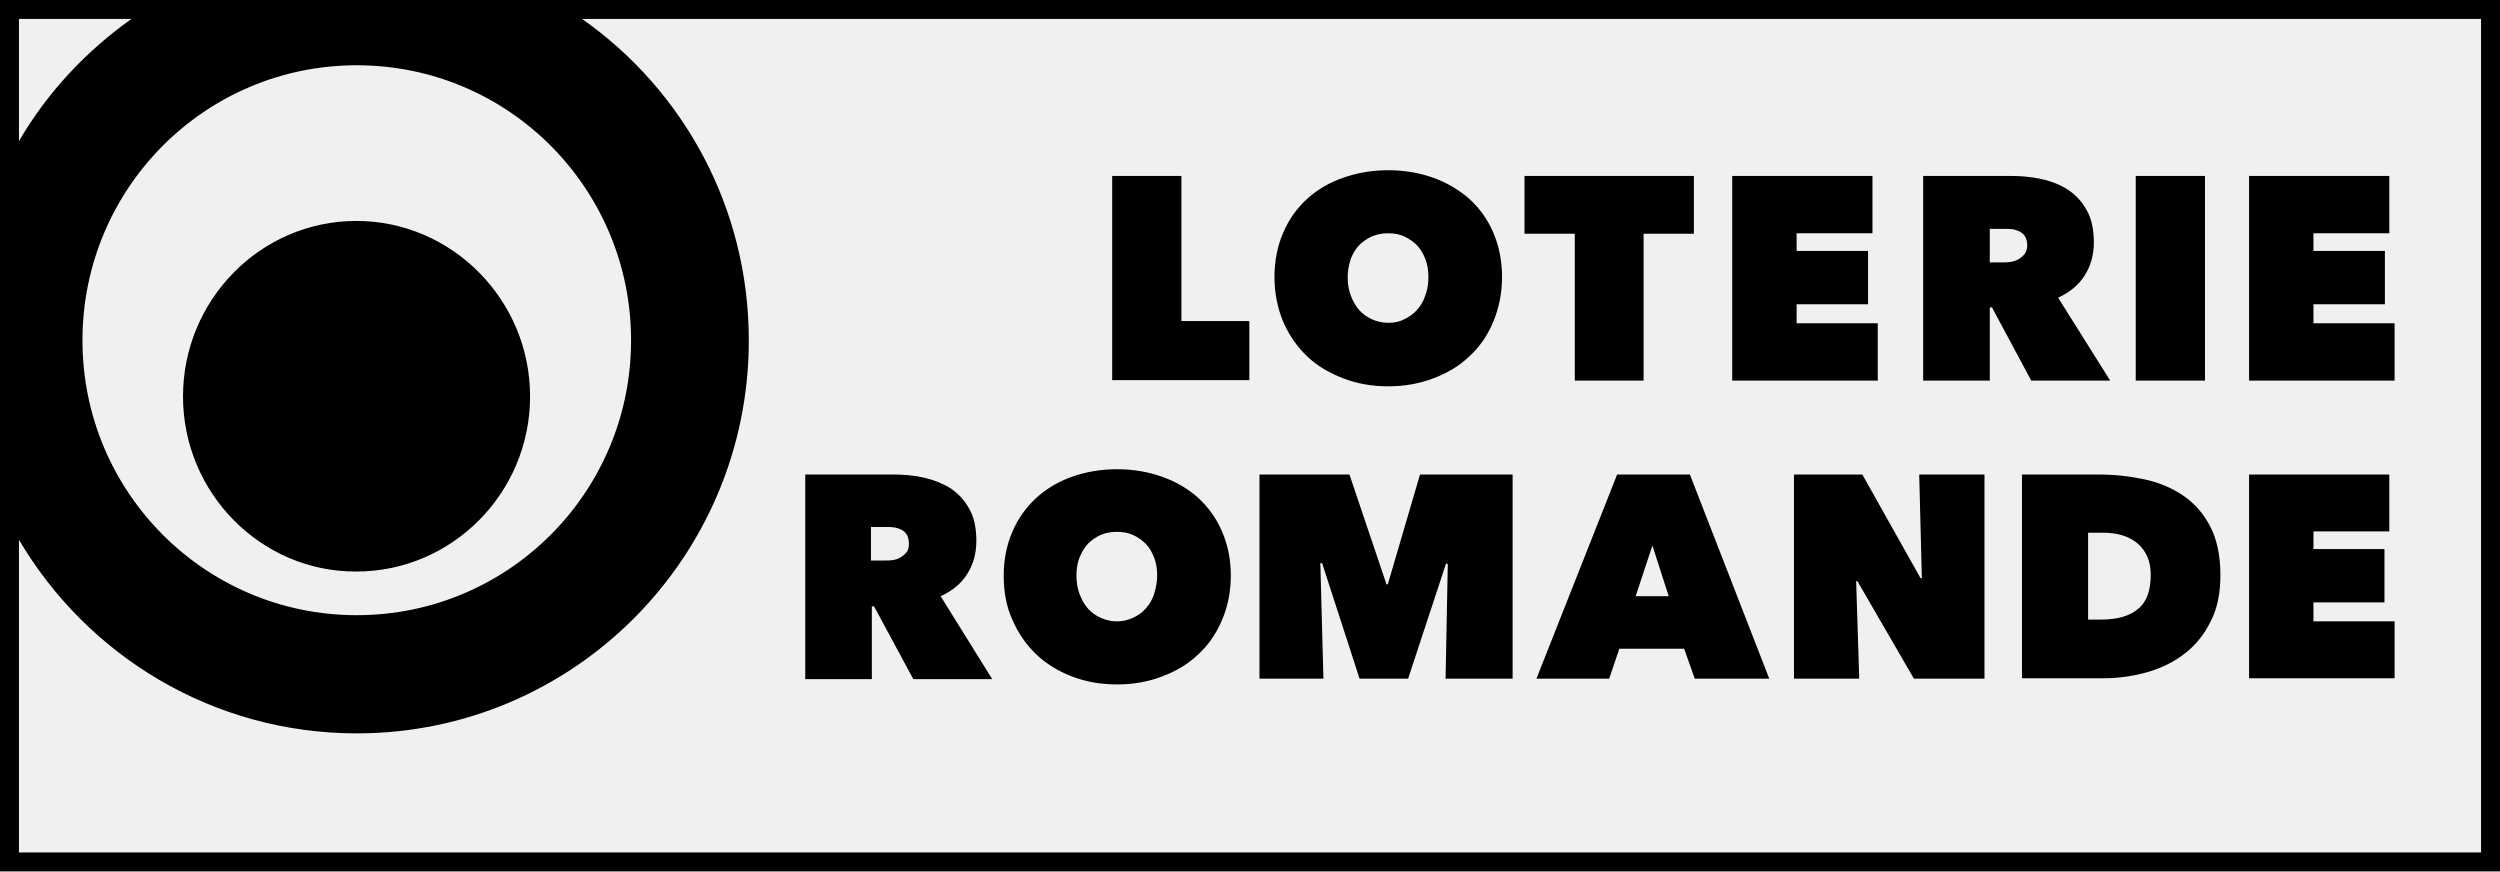
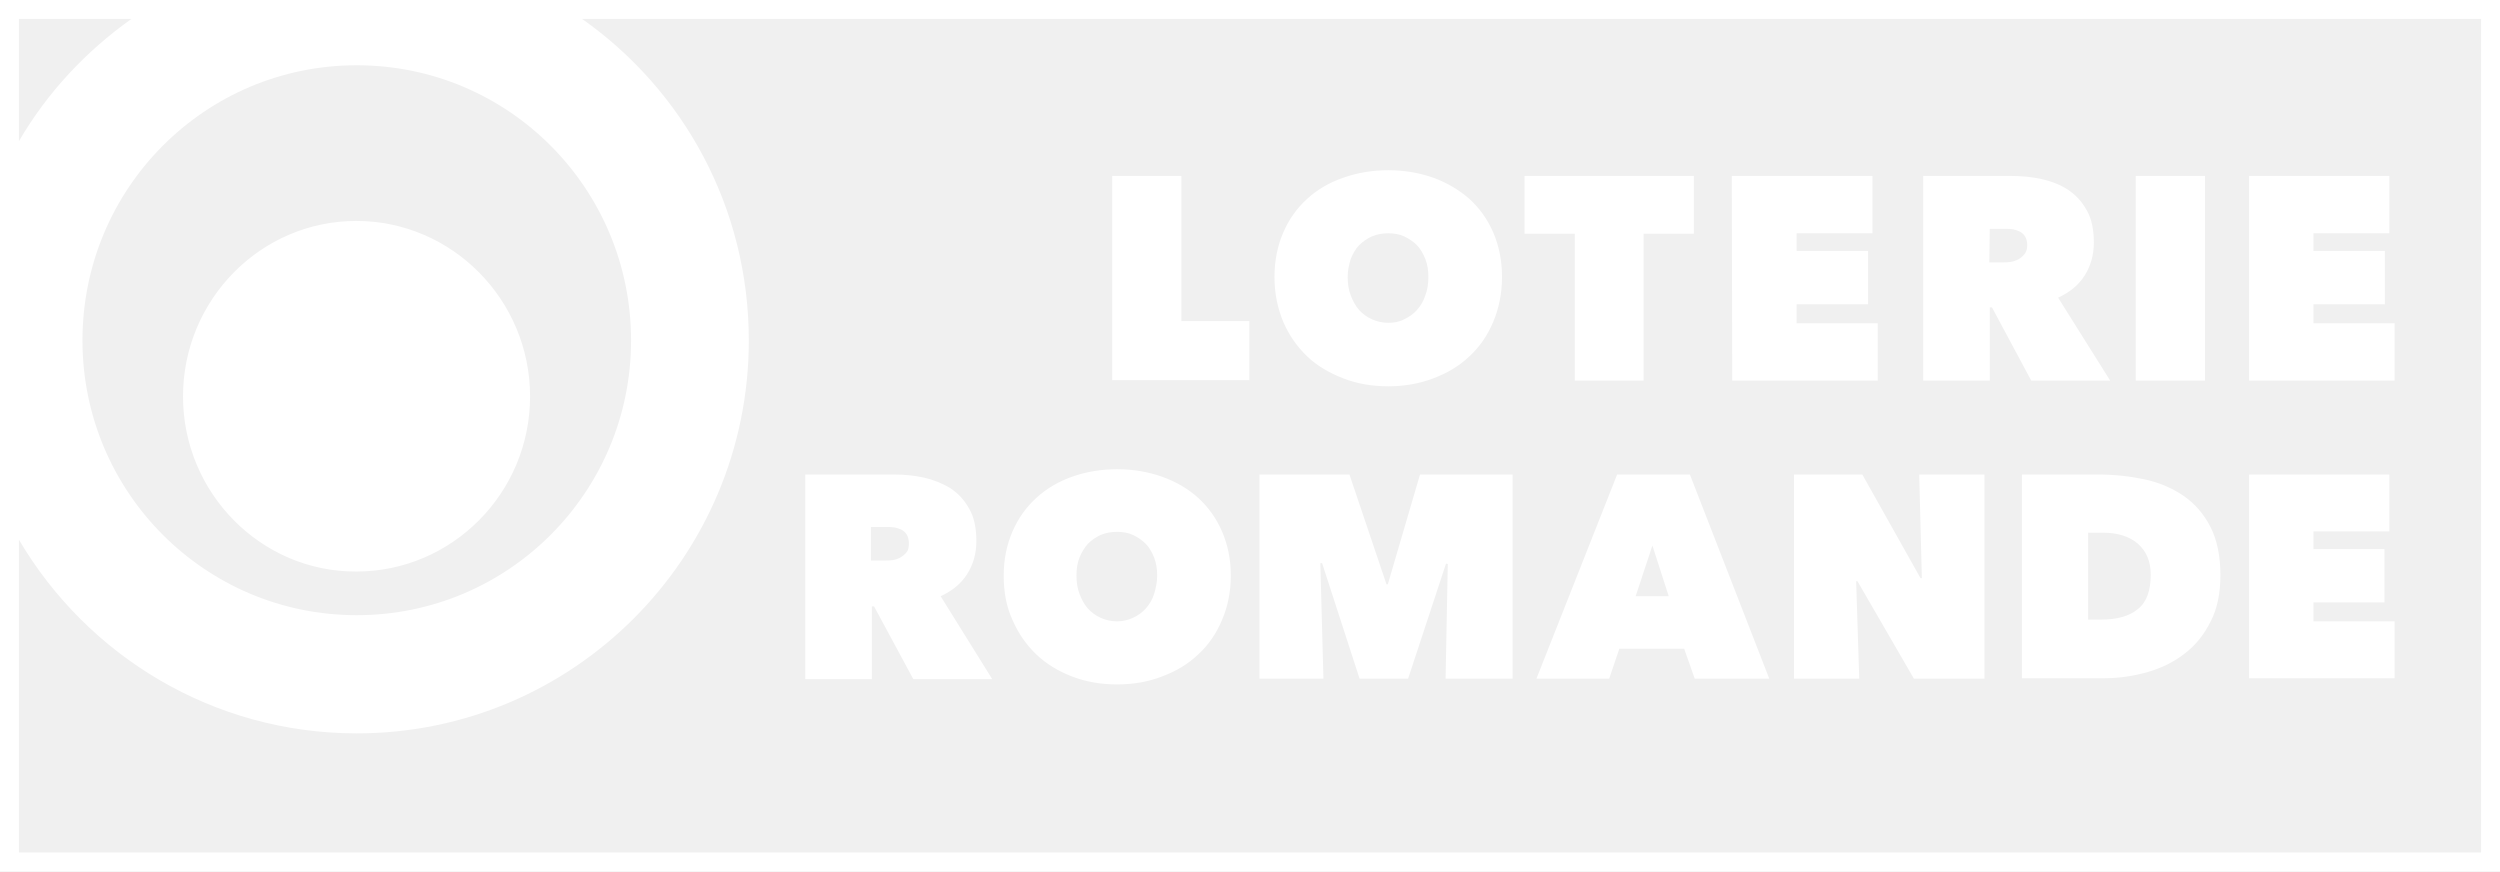
- <svg xmlns="http://www.w3.org/2000/svg" version="1.1" id="Calque_1" x="0px" y="0px" viewBox="0 0 566.9 197.6" enable-background="new 0 0 566.9 197.6" xml:space="preserve">
-   <path d="M41.5,89.9c0-21.9,17.6-39.8,39.3-39.8c21.7,0,39.4,17.9,39.4,39.8c0,21.9-17.7,39.7-39.4,39.7  C59.2,129.7,41.5,111.8,41.5,89.9z M566.9,0v197.6H0V0H566.9z M18.7,77.2c0,34.4,27.8,62.3,62.2,62.3c34.4,0,62.2-27.9,62.2-62.3  c0-34.5-27.8-62.4-62.2-62.4C46.5,14.8,18.7,42.7,18.7,77.2z M4.3,32c6.4-11,15.2-20.4,25.5-27.7H4.3V32z M562.6,4.3H132  c22.9,16.1,37.8,42.7,37.8,72.9c0,49.2-39.8,89.1-88.9,89.1c-32.6,0-61.1-17.6-76.6-43.9v70.9h558.3V4.3z M252.2,39.9h15.7v32.9  h15.4v13.4h-31.1V39.9z M289,62.8c0-3.7,0.7-7.1,2-10.1c1.3-3,3.1-5.5,5.4-7.6c2.3-2.1,5-3.7,8.2-4.8c3.1-1.1,6.5-1.7,10.2-1.7  c3.7,0,7.1,0.6,10.2,1.7c3.1,1.1,5.9,2.8,8.2,4.8c2.3,2.1,4.1,4.6,5.4,7.6c1.3,3,2,6.4,2,10.1c0,3.7-0.7,7.1-2,10.2  c-1.3,3.1-3.1,5.7-5.4,7.8c-2.3,2.2-5,3.8-8.2,5c-3.1,1.2-6.6,1.8-10.2,1.8c-3.7,0-7.1-0.6-10.2-1.8c-3.1-1.2-5.9-2.8-8.2-5  c-2.3-2.2-4.1-4.8-5.4-7.8C289.7,69.9,289,66.5,289,62.8z M305.6,62.8c0,1.5,0.2,2.9,0.7,4.2c0.5,1.3,1.1,2.4,1.9,3.3  c0.8,0.9,1.8,1.6,2.9,2.1c1.1,0.5,2.4,0.8,3.7,0.8c1.3,0,2.5-0.2,3.6-0.8c1.1-0.5,2.1-1.2,2.9-2.1c0.8-0.9,1.5-2,1.9-3.3  c0.5-1.3,0.7-2.7,0.7-4.2c0-1.5-0.2-2.8-0.7-4.1c-0.5-1.2-1.1-2.3-1.9-3.1c-0.8-0.8-1.8-1.5-2.9-2c-1.1-0.5-2.3-0.7-3.6-0.7  c-1.3,0-2.5,0.2-3.7,0.7c-1.1,0.5-2.1,1.2-2.9,2c-0.8,0.8-1.4,1.9-1.9,3.1C305.9,60,305.6,61.3,305.6,62.8z M372.7,86.3h-15.6V53  h-11.4V39.9h38.4V53h-11.4V86.3z M392.7,39.9h31.9v13h-17.2v4h16.2V69h-16.2v4.3h18.4v13h-33V39.9z M436.1,39.9h20  c2.3,0,4.5,0.2,6.8,0.7c2.3,0.5,4.3,1.3,6,2.4c1.8,1.2,3.2,2.7,4.3,4.7c1.1,1.9,1.6,4.4,1.6,7.3c0,2.8-0.7,5.3-2.1,7.5  c-1.4,2.2-3.4,3.8-6,5l11.8,18.8h-17.9l-8.9-16.6h-0.5v16.6h-15.1V39.9z M451.1,59.5h3.1c0.5,0,1.1,0,1.7-0.1  c0.6-0.1,1.2-0.3,1.8-0.6c0.5-0.3,1-0.7,1.4-1.2c0.4-0.5,0.6-1.2,0.6-2c0-0.8-0.2-1.5-0.5-2c-0.3-0.5-0.7-0.8-1.2-1.1  c-0.5-0.2-1-0.4-1.5-0.5c-0.6-0.1-1.1-0.1-1.6-0.1h-3.7V59.5z M484.3,39.9H500v46.4h-15.7V39.9z M509.9,39.9h31.9v13h-17.2v4h16.2  V69h-16.2v4.3H543v13h-33V39.9z M182.8,107.6h19.9c2.3,0,4.5,0.2,6.8,0.7c2.2,0.5,4.2,1.3,6,2.4c1.8,1.2,3.2,2.7,4.3,4.7  c1.1,1.9,1.6,4.4,1.6,7.3c0,2.8-0.7,5.3-2.1,7.5c-1.4,2.2-3.4,3.8-6,5l11.7,18.8h-17.9l-8.9-16.5h-0.5v16.5h-15.1V107.6z   M197.8,127.1h3c0.5,0,1.1,0,1.7-0.1c0.6-0.1,1.2-0.3,1.7-0.6c0.5-0.3,1-0.7,1.4-1.2c0.4-0.5,0.5-1.2,0.5-2c0-0.8-0.2-1.5-0.5-2  c-0.3-0.5-0.7-0.8-1.2-1.1c-0.5-0.2-1-0.4-1.6-0.5c-0.6-0.1-1.1-0.1-1.6-0.1h-3.7V127.1z M227.6,130.5c0-3.7,0.7-7,2-10  c1.3-3,3.1-5.5,5.4-7.6c2.3-2.1,5-3.7,8.1-4.8c3.1-1.1,6.6-1.7,10.2-1.7c3.7,0,7.1,0.6,10.2,1.7c3.1,1.1,5.9,2.7,8.2,4.8  c2.3,2.1,4.1,4.6,5.4,7.6c1.3,3,2,6.3,2,10c0,3.7-0.7,7.1-2,10.1c-1.3,3.1-3.1,5.7-5.4,7.8c-2.3,2.2-5,3.8-8.2,5  c-3.1,1.2-6.5,1.8-10.2,1.8c-3.7,0-7.1-0.6-10.2-1.8c-3.1-1.2-5.8-2.8-8.1-5c-2.3-2.2-4.1-4.8-5.4-7.8  C228.2,137.6,227.6,134.2,227.6,130.5z M244.1,130.5c0,1.5,0.2,2.9,0.7,4.2c0.5,1.3,1.1,2.4,1.9,3.3c0.8,0.9,1.8,1.6,2.9,2.1  c1.1,0.5,2.4,0.8,3.7,0.8c1.3,0,2.5-0.3,3.6-0.8c1.1-0.5,2.1-1.2,2.9-2.1c0.8-0.9,1.5-2,1.9-3.3c0.4-1.3,0.7-2.7,0.7-4.2  c0-1.5-0.2-2.8-0.7-4.1c-0.5-1.2-1.1-2.3-1.9-3.1c-0.8-0.8-1.8-1.5-2.9-2c-1.1-0.5-2.3-0.7-3.6-0.7c-1.3,0-2.5,0.2-3.7,0.7  c-1.1,0.5-2.1,1.2-2.9,2c-0.8,0.9-1.4,1.9-1.9,3.1C244.3,127.6,244.1,129,244.1,130.5z M299.4,127.7l0.7,26.2h-14.5v-46.3h20.4  l8.4,24.9h0.3l7.3-24.9h21v46.3h-15.2l0.5-26l-0.4-0.1l-8.6,26.1h-11l-8.5-26.2H299.4z M366.7,107.6h16.5l18,46.3h-16.9l-2.4-6.8  h-14.7l-2.3,6.8h-16.5L366.7,107.6z M374.7,123.7l-3.8,11.5h7.5L374.7,123.7z M406.8,107.6h15.5l13.2,23.5h0.3l-0.6-23.5h14.8v46.3  H434l-12.8-22.1h-0.3l0.7,22.1h-14.8V107.6z M458.5,153.9v-46.3h17.3c3.7,0,7.2,0.4,10.5,1.1c3.3,0.7,6.3,2,8.8,3.7  c2.6,1.8,4.6,4.1,6.1,7c1.5,2.9,2.3,6.6,2.3,11c0,4.1-0.7,7.6-2.2,10.5c-1.5,3-3.4,5.4-5.9,7.3c-2.4,1.9-5.3,3.3-8.4,4.2  c-3.2,0.9-6.5,1.4-9.9,1.4H458.5z M473.5,120.8v19.7h2.9c3.7,0,6.5-0.8,8.4-2.4c2-1.6,2.9-4.2,2.9-7.8c0-3-1-5.3-2.9-7  c-2-1.7-4.6-2.5-7.9-2.5H473.5z M510,107.6h31.8v12.9h-17.2v4h16.1v12.1h-16.1v4.3H543v12.9h-33V107.6z" />
+ <svg xmlns="http://www.w3.org/2000/svg" version="1.1" id="Calque_1" x="0px" y="0px" viewBox="0 0 566.9 197.6" style="enable-background:new 0 0 566.9 197.6;" xml:space="preserve">
+   <style type="text/css">
+ 	.st0{fill:#FFFFFF;}
+ </style>
+   <path class="st0" d="M41.5,89.9c0-21.9,17.6-39.8,39.3-39.8s39.4,17.9,39.4,39.8s-17.7,39.7-39.4,39.7  C59.2,129.7,41.5,111.8,41.5,89.9z M566.9,0v197.6H0V0H566.9z M18.7,77.2c0,34.4,27.8,62.3,62.2,62.3s62.2-27.9,62.2-62.3  c0-34.5-27.8-62.4-62.2-62.4C46.5,14.8,18.7,42.7,18.7,77.2z M4.3,32c6.4-11,15.2-20.4,25.5-27.7H4.3V32z M562.6,4.3H132  c22.9,16.1,37.8,42.7,37.8,72.9c0,49.2-39.8,89.1-88.9,89.1c-32.6,0-61.1-17.6-76.6-43.9v70.9h558.3V4.3z M252.2,39.9h15.7v32.9  h15.4v13.4h-31.1L252.2,39.9L252.2,39.9z M289,62.8c0-3.7,0.7-7.1,2-10.1c1.3-3,3.1-5.5,5.4-7.6s5-3.7,8.2-4.8  c3.1-1.1,6.5-1.7,10.2-1.7s7.1,0.6,10.2,1.7c3.1,1.1,5.9,2.8,8.2,4.8c2.3,2.1,4.1,4.6,5.4,7.6s2,6.4,2,10.1s-0.7,7.1-2,10.2  s-3.1,5.7-5.4,7.8c-2.3,2.2-5,3.8-8.2,5c-3.1,1.2-6.6,1.8-10.2,1.8c-3.7,0-7.1-0.6-10.2-1.8c-3.1-1.2-5.9-2.8-8.2-5  c-2.3-2.2-4.1-4.8-5.4-7.8C289.7,69.9,289,66.5,289,62.8z M305.6,62.8c0,1.5,0.2,2.9,0.7,4.2s1.1,2.4,1.9,3.3s1.8,1.6,2.9,2.1  s2.4,0.8,3.7,0.8c1.3,0,2.5-0.2,3.6-0.8c1.1-0.5,2.1-1.2,2.9-2.1s1.5-2,1.9-3.3c0.5-1.3,0.7-2.7,0.7-4.2c0-1.5-0.2-2.8-0.7-4.1  c-0.5-1.2-1.1-2.3-1.9-3.1s-1.8-1.5-2.9-2s-2.3-0.7-3.6-0.7c-1.3,0-2.5,0.2-3.7,0.7c-1.1,0.5-2.1,1.2-2.9,2s-1.4,1.9-1.9,3.1  C305.9,60,305.6,61.3,305.6,62.8z M372.7,86.3h-15.6V53h-11.4V39.9h38.4V53h-11.4V86.3z M392.7,39.9h31.9v13h-17.2v4h16.2V69h-16.2  v4.3h18.4v13h-33L392.7,39.9L392.7,39.9z M436.1,39.9h20c2.3,0,4.5,0.2,6.8,0.7s4.3,1.3,6,2.4c1.8,1.2,3.2,2.7,4.3,4.7  c1.1,1.9,1.6,4.4,1.6,7.3c0,2.8-0.7,5.3-2.1,7.5s-3.4,3.8-6,5l11.8,18.8h-17.9l-8.9-16.6h-0.5v16.6h-15.1L436.1,39.9L436.1,39.9z   M451.1,59.5h3.1c0.5,0,1.1,0,1.7-0.1s1.2-0.3,1.8-0.6c0.5-0.3,1-0.7,1.4-1.2s0.6-1.2,0.6-2s-0.2-1.5-0.5-2s-0.7-0.8-1.2-1.1  c-0.5-0.2-1-0.4-1.5-0.5c-0.6-0.1-1.1-0.1-1.6-0.1h-3.7L451.1,59.5L451.1,59.5z M484.3,39.9H500v46.4h-15.7V39.9z M509.9,39.9h31.9  v13h-17.2v4h16.2V69h-16.2v4.3H543v13h-33V39.9H509.9z M182.8,107.6h19.9c2.3,0,4.5,0.2,6.8,0.7c2.2,0.5,4.2,1.3,6,2.4  c1.8,1.2,3.2,2.7,4.3,4.7c1.1,1.9,1.6,4.4,1.6,7.3c0,2.8-0.7,5.3-2.1,7.5c-1.4,2.2-3.4,3.8-6,5L225,154h-17.9l-8.9-16.5h-0.5V154  h-15.1v-46.4H182.8z M197.8,127.1h3c0.5,0,1.1,0,1.7-0.1c0.6-0.1,1.2-0.3,1.7-0.6c0.5-0.3,1-0.7,1.4-1.2s0.5-1.2,0.5-2  s-0.2-1.5-0.5-2s-0.7-0.8-1.2-1.1c-0.5-0.2-1-0.4-1.6-0.5s-1.1-0.1-1.6-0.1h-3.7v7.6H197.8z M227.6,130.5c0-3.7,0.7-7,2-10  s3.1-5.5,5.4-7.6c2.3-2.1,5-3.7,8.1-4.8c3.1-1.1,6.6-1.7,10.2-1.7c3.7,0,7.1,0.6,10.2,1.7s5.9,2.7,8.2,4.8c2.3,2.1,4.1,4.6,5.4,7.6  s2,6.3,2,10s-0.7,7.1-2,10.1c-1.3,3.1-3.1,5.7-5.4,7.8c-2.3,2.2-5,3.8-8.2,5c-3.1,1.2-6.5,1.8-10.2,1.8s-7.1-0.6-10.2-1.8  c-3.1-1.2-5.8-2.8-8.1-5s-4.1-4.8-5.4-7.8C228.2,137.6,227.6,134.2,227.6,130.5z M244.1,130.5c0,1.5,0.2,2.9,0.7,4.2  s1.1,2.4,1.9,3.3c0.8,0.9,1.8,1.6,2.9,2.1c1.1,0.5,2.4,0.8,3.7,0.8s2.5-0.3,3.6-0.8s2.1-1.2,2.9-2.1c0.8-0.9,1.5-2,1.9-3.3  s0.7-2.7,0.7-4.2s-0.2-2.8-0.7-4.1c-0.5-1.2-1.1-2.3-1.9-3.1c-0.8-0.8-1.8-1.5-2.9-2s-2.3-0.7-3.6-0.7s-2.5,0.2-3.7,0.7  c-1.1,0.5-2.1,1.2-2.9,2c-0.8,0.9-1.4,1.9-1.9,3.1S244.1,129,244.1,130.5z M299.4,127.7l0.7,26.2h-14.5v-46.3H306l8.4,24.9h0.3  l7.3-24.9h21v46.3h-15.2l0.5-26l-0.4-0.1l-8.6,26.1h-11l-8.5-26.2L299.4,127.7L299.4,127.7z M366.7,107.6h16.5l18,46.3h-16.9  l-2.4-6.8h-14.7l-2.3,6.8h-16.5L366.7,107.6z M374.7,123.7l-3.8,11.5h7.5L374.7,123.7z M406.8,107.6h15.5l13.2,23.5h0.3l-0.6-23.5  H450v46.3h-16l-12.8-22.1h-0.3l0.7,22.1h-14.8L406.8,107.6L406.8,107.6z M458.5,153.9v-46.3h17.3c3.7,0,7.2,0.4,10.5,1.1  s6.3,2,8.8,3.7c2.6,1.8,4.6,4.1,6.1,7s2.3,6.6,2.3,11c0,4.1-0.7,7.6-2.2,10.5c-1.5,3-3.4,5.4-5.9,7.3c-2.4,1.9-5.3,3.3-8.4,4.2  c-3.2,0.9-6.5,1.4-9.9,1.4h-18.6V153.9z M473.5,120.8v19.7h2.9c3.7,0,6.5-0.8,8.4-2.4c2-1.6,2.9-4.2,2.9-7.8c0-3-1-5.3-2.9-7  c-2-1.7-4.6-2.5-7.9-2.5H473.5z M510,107.6h31.8v12.9h-17.2v4h16.1v12.1h-16.1v4.3H543v12.9h-33V107.6z" />
</svg>
